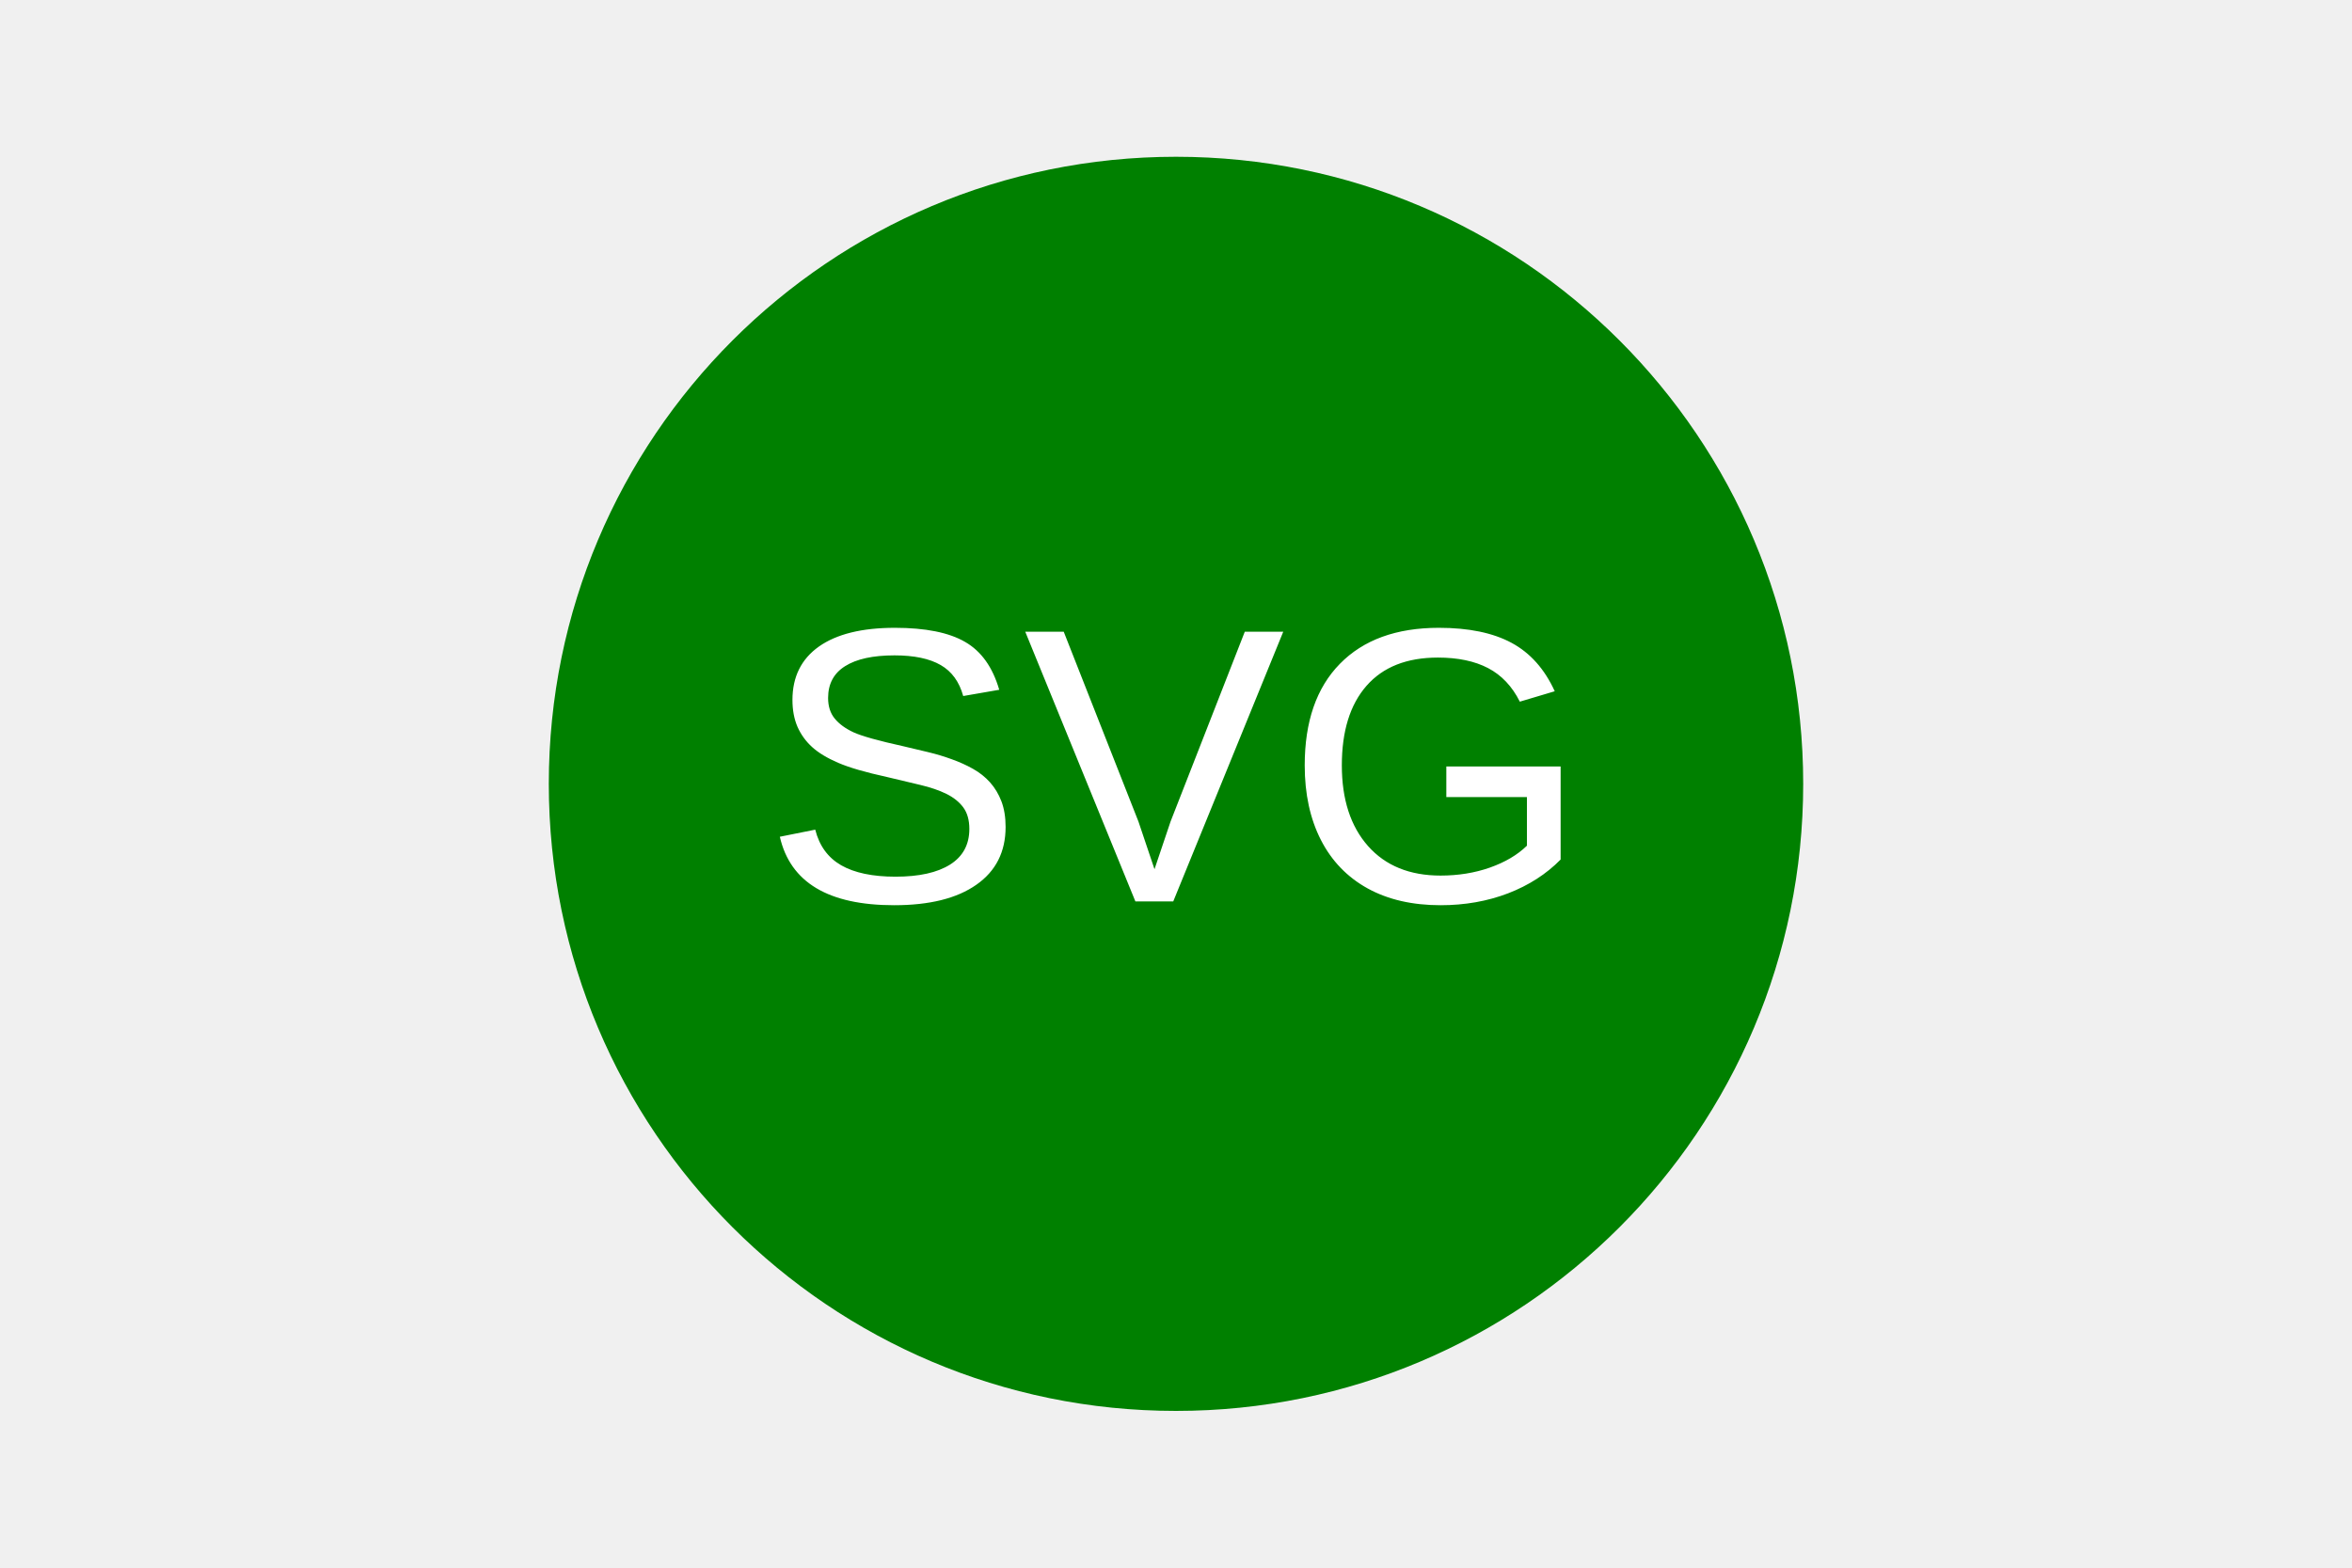
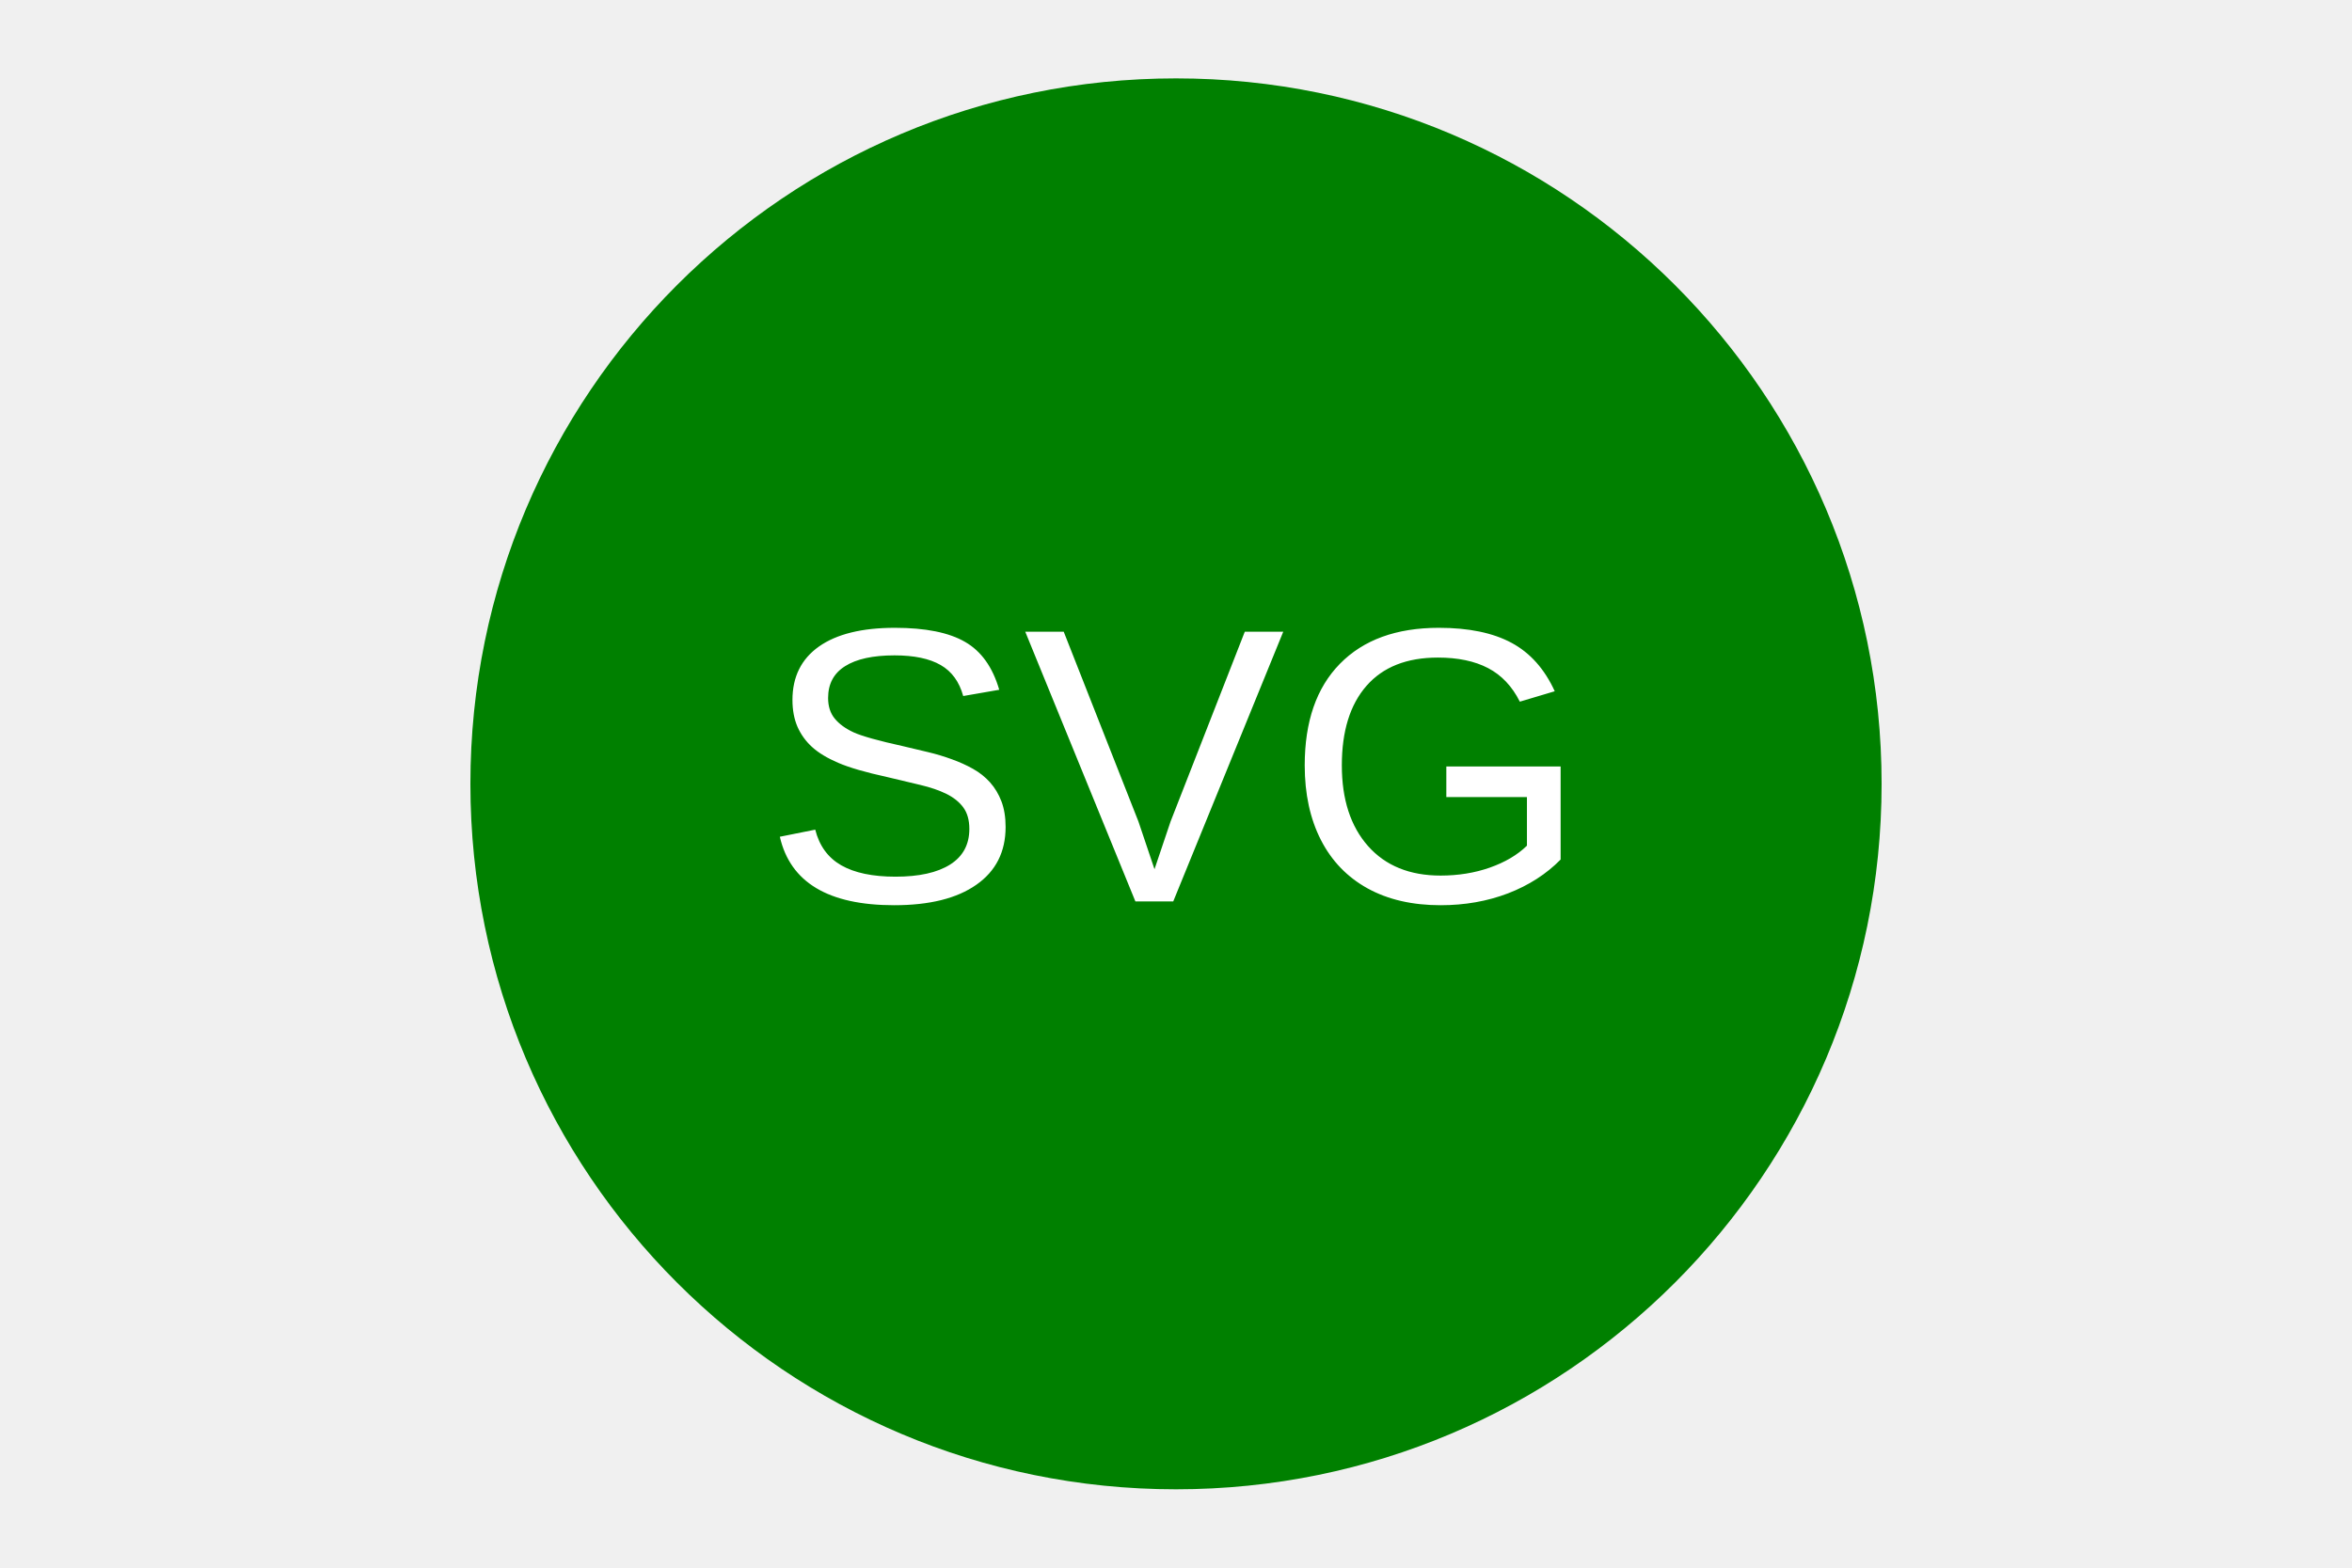
<svg xmlns="http://www.w3.org/2000/svg" width="300" height="200">
-   <circle cx="150" cy="100" r="80" fill="green" />
+   <circle cx="150" cy="100" r="90" fill="green" />
  <text x="150" y="115" font-family="Arial" font-size="50" fill="white" text-anchor="middle">SVG</text>
</svg>
